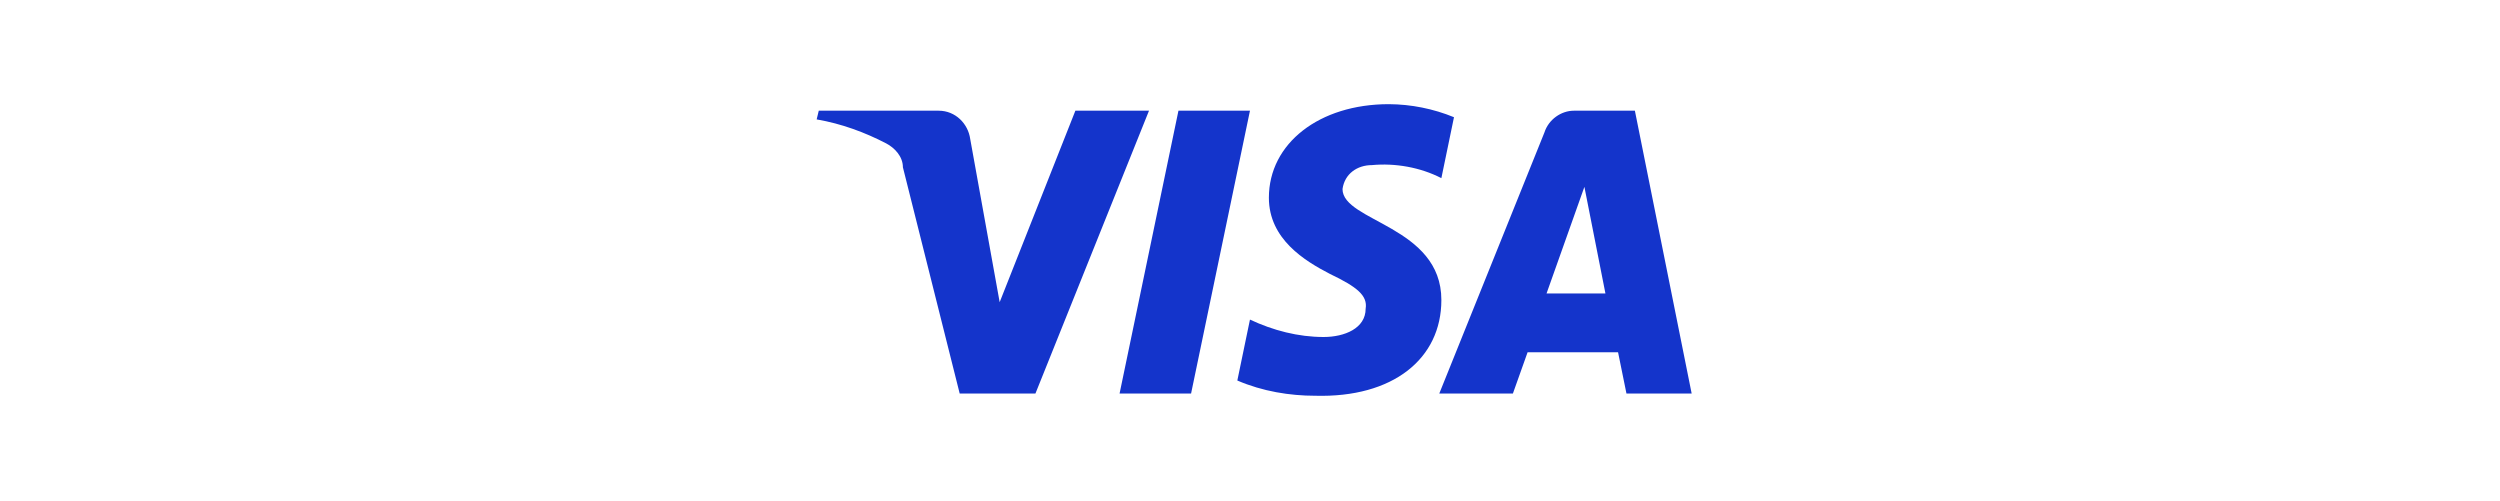
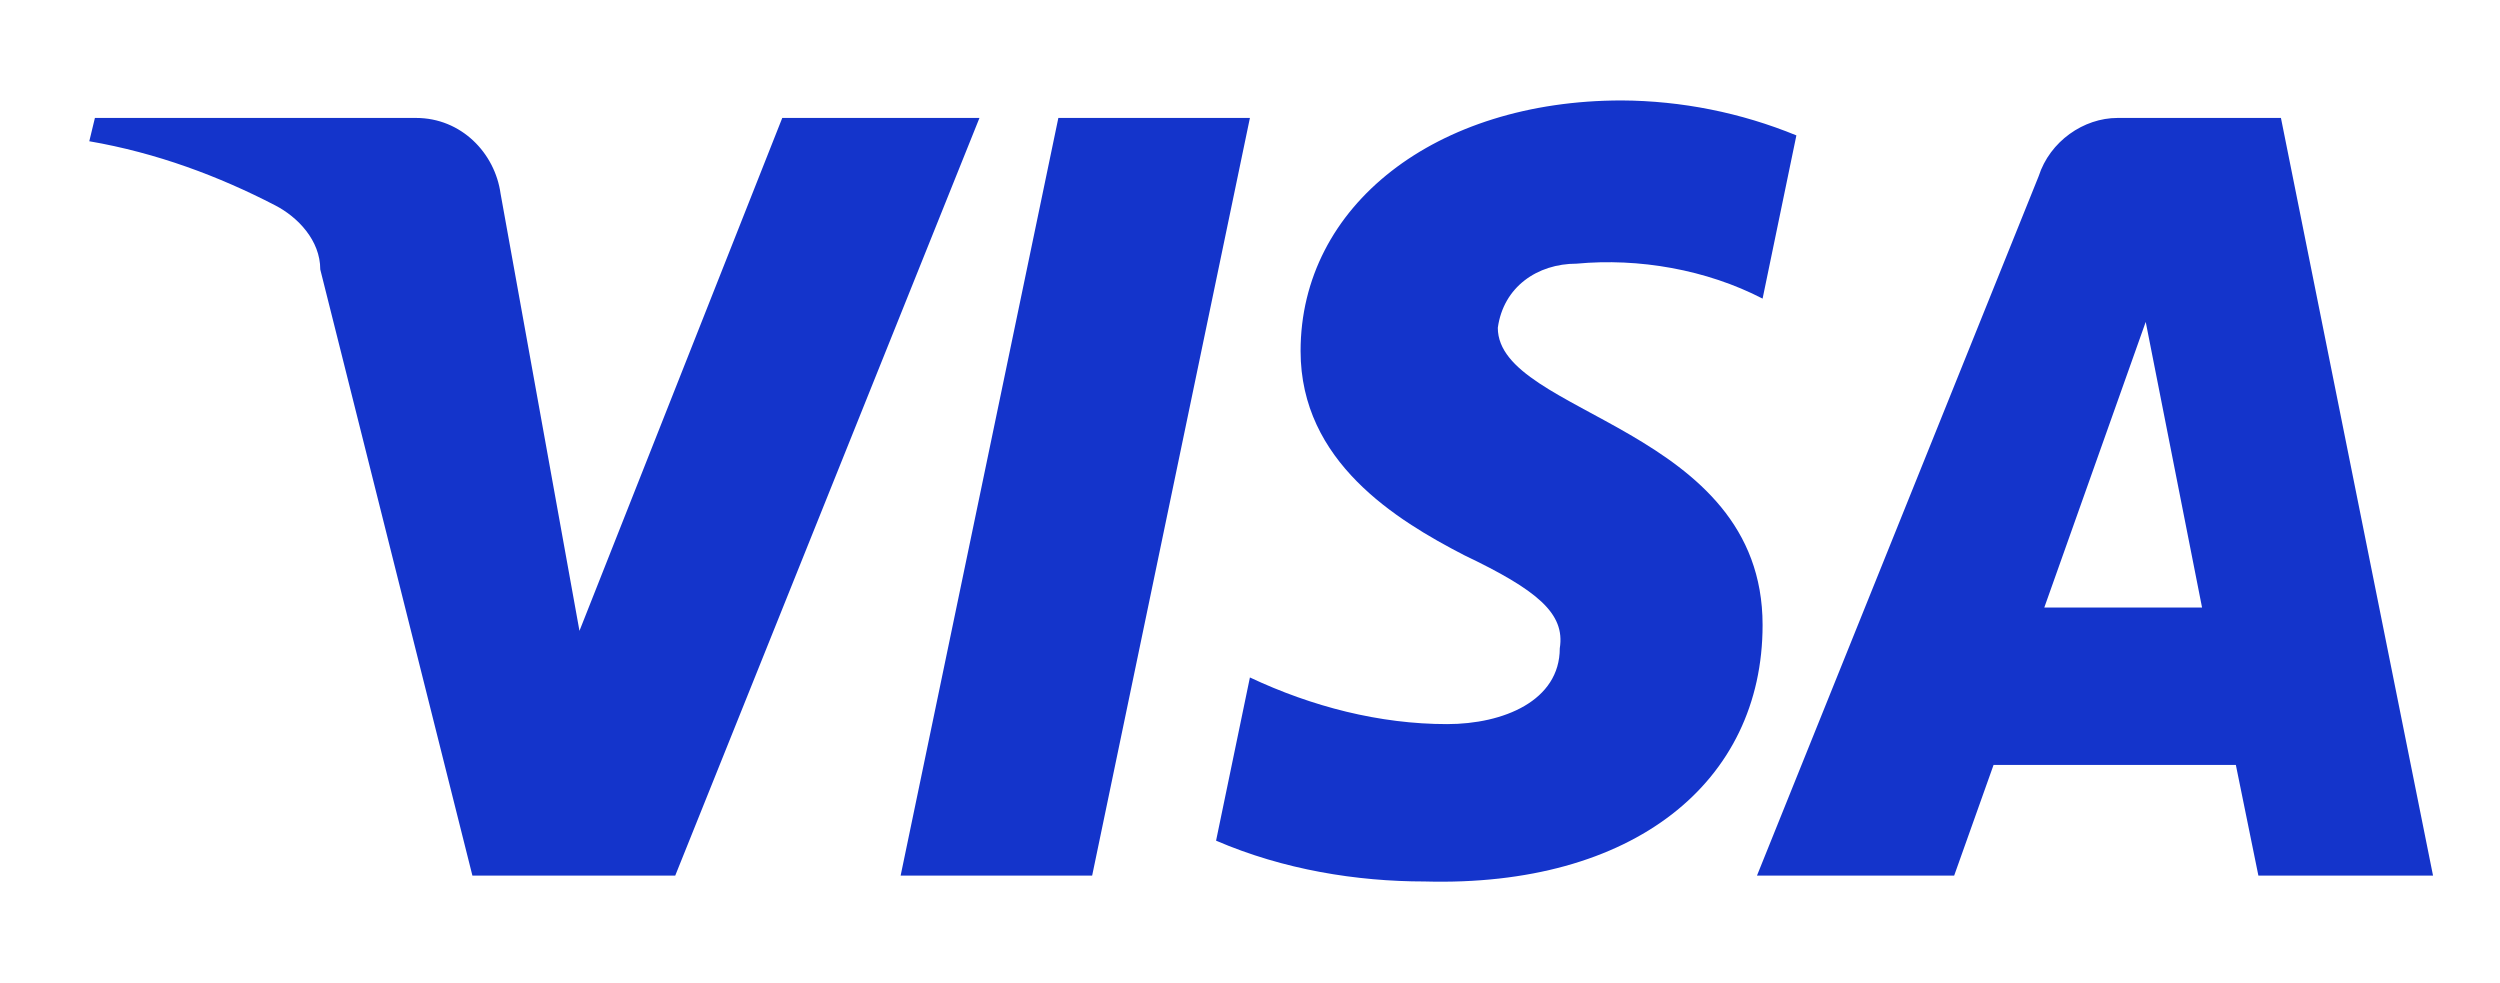
- <svg xmlns="http://www.w3.org/2000/svg" width="150" height="30" fill="none" viewBox="0 0 150 30" class="PaymentMethodLogo ">
+ <svg xmlns="http://www.w3.org/2000/svg" width="56" height="22" fill="none" viewBox="47 4 56 22" class="PaymentMethodLogo ">
  <path fill="#1434CB" d="M74.998 6.642l-3.534 16.972h-4.29l3.533-16.972h4.29zm17.794 10.967l2.272-6.398 1.262 6.398h-3.534zm4.796 6.005h3.912L98.093 6.642h-3.66c-.758 0-1.515.522-1.767 1.305l-6.31 15.667h4.417l.883-2.48h5.427l.505 2.48zM86.482 18c0-4.439-5.931-4.7-5.931-6.658.126-.914.883-1.436 1.766-1.436 1.389-.13 2.903.13 4.165.783l.757-3.656a10.455 10.455 0 00-3.912-.783c-4.165 0-7.194 2.35-7.194 5.614 0 2.48 2.146 3.786 3.66 4.57 1.64.783 2.272 1.305 2.146 2.088 0 1.176-1.262 1.698-2.524 1.698-1.515 0-3.03-.392-4.417-1.045l-.758 3.656c1.515.653 3.155.914 4.67.914 4.67.13 7.572-2.22 7.572-5.745zM68.94 6.642l-6.815 16.972h-4.543l-3.408-13.578c0-.653-.505-1.175-1.01-1.436-1.261-.653-2.65-1.175-4.164-1.436l.126-.522h7.194c1.01 0 1.767.783 1.893 1.697l1.767 9.792 4.543-11.49h4.417z" />
</svg>
